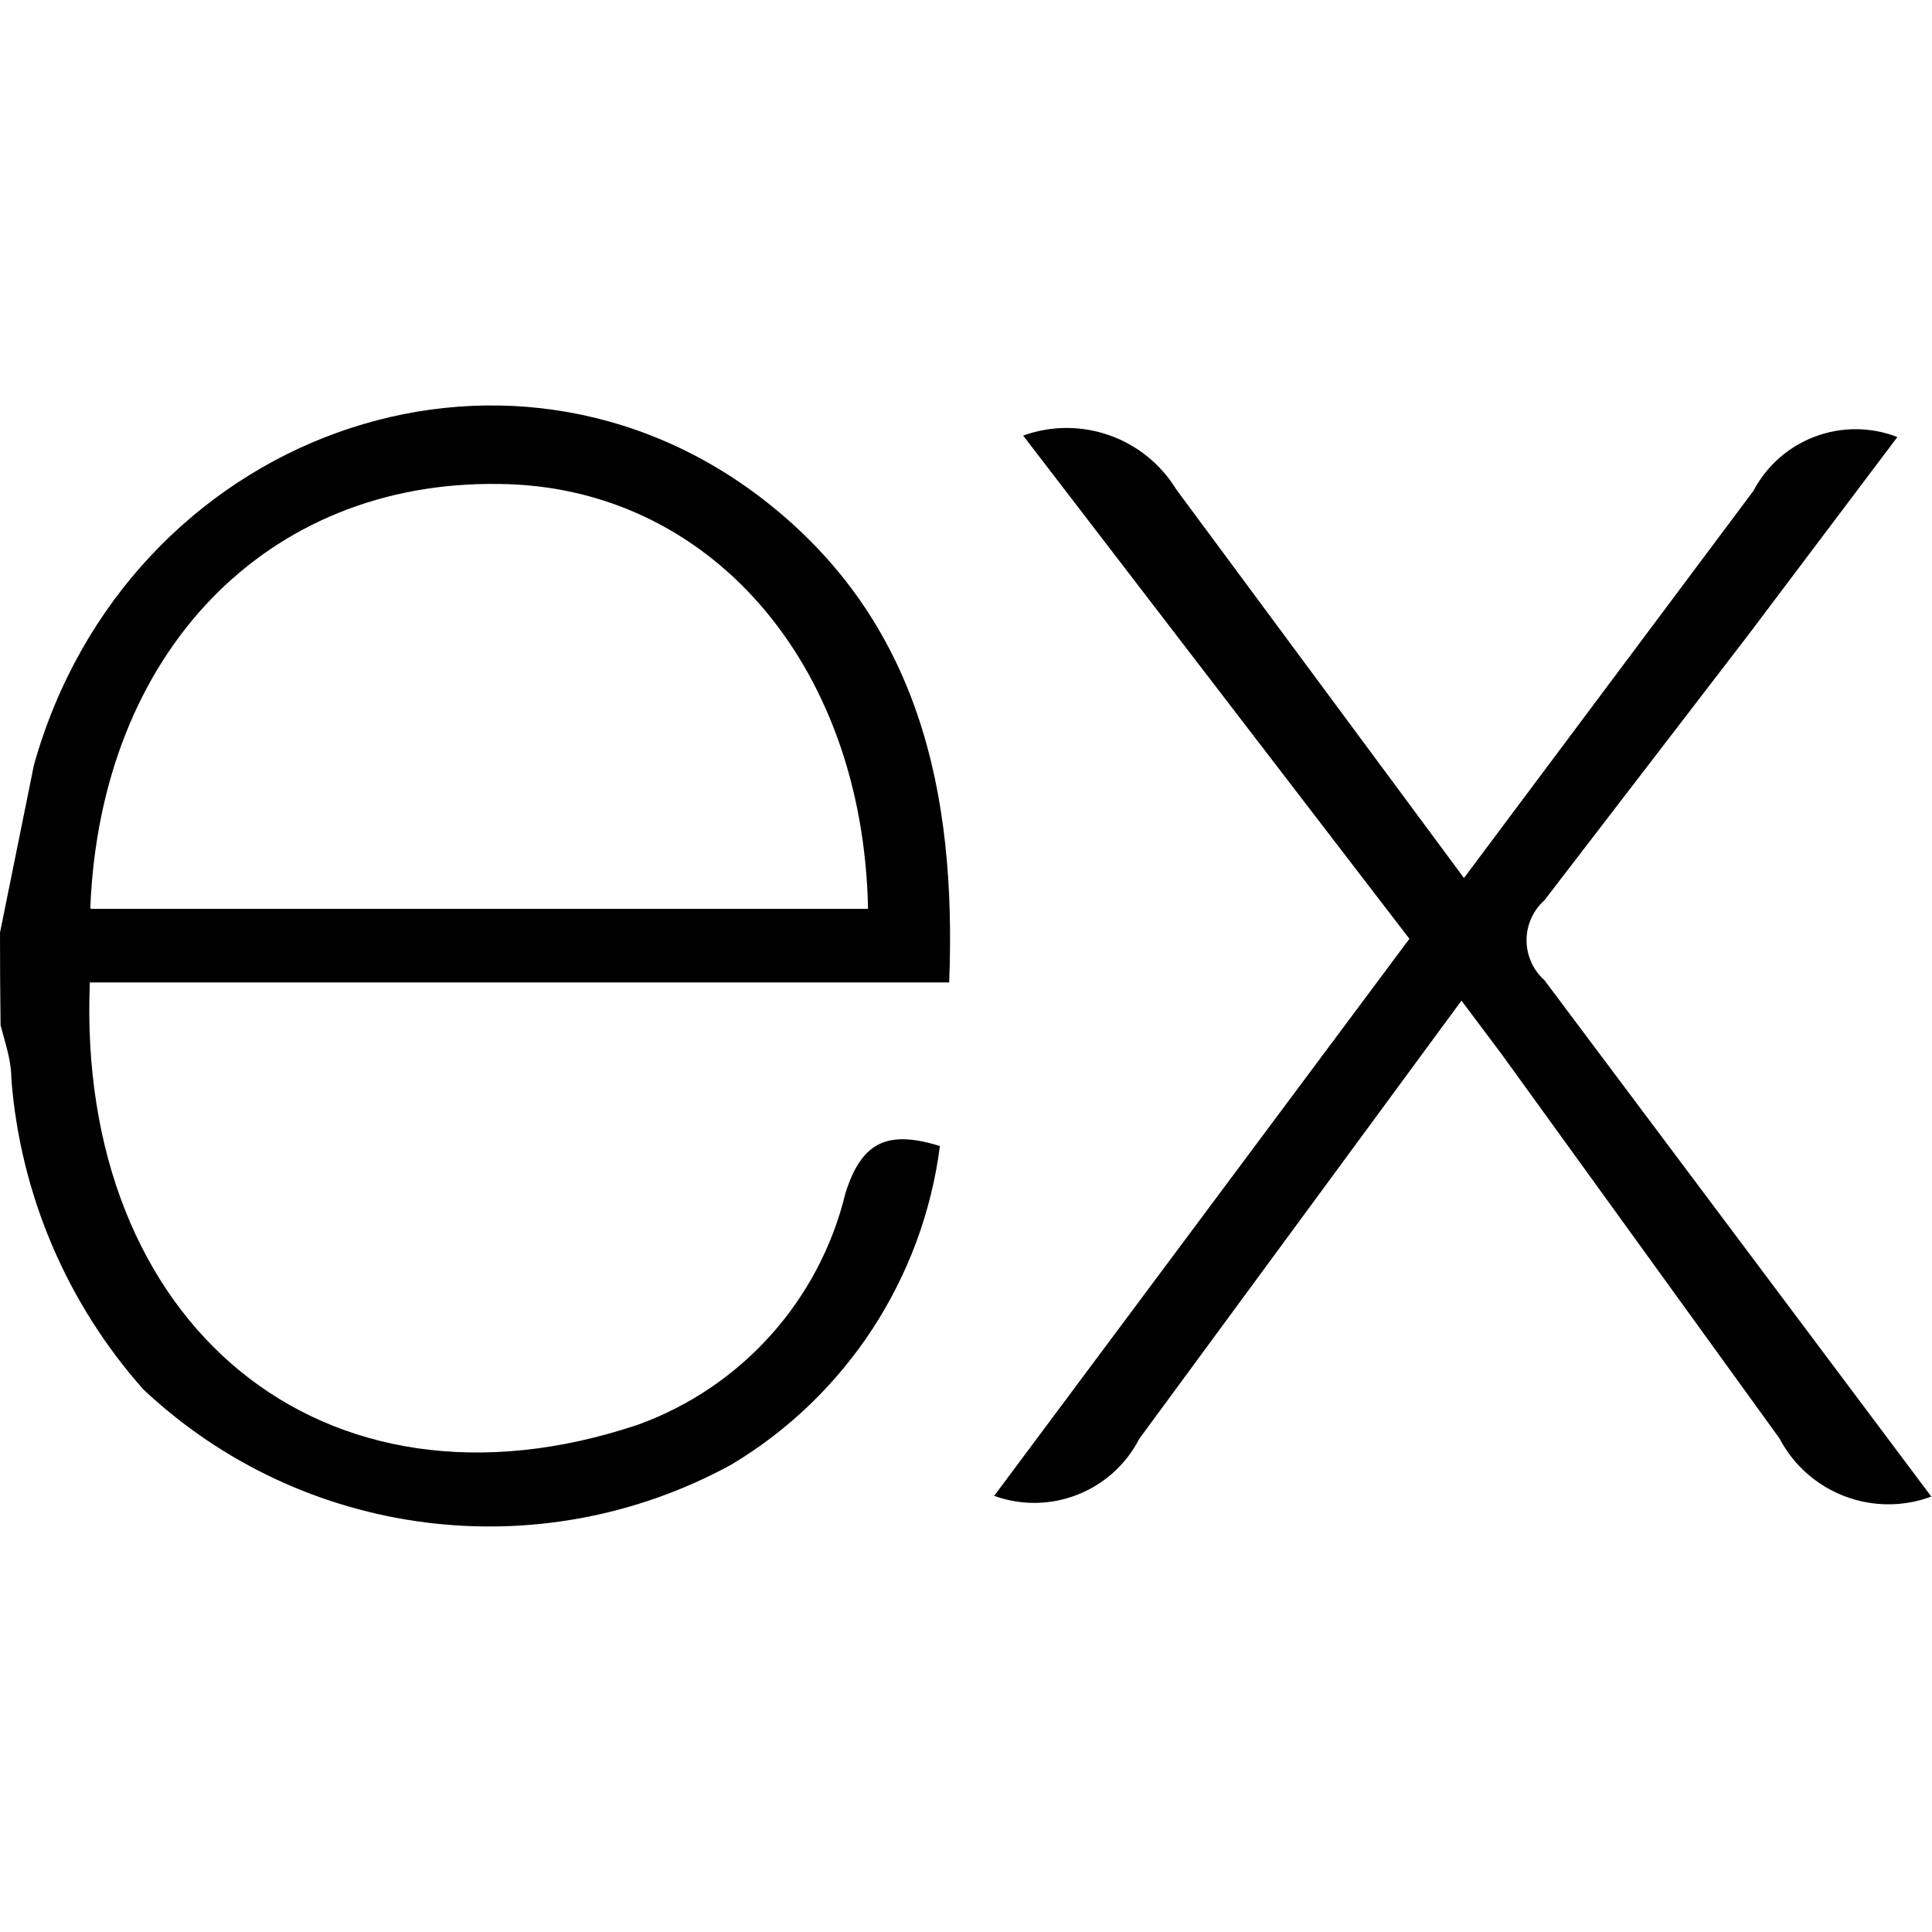
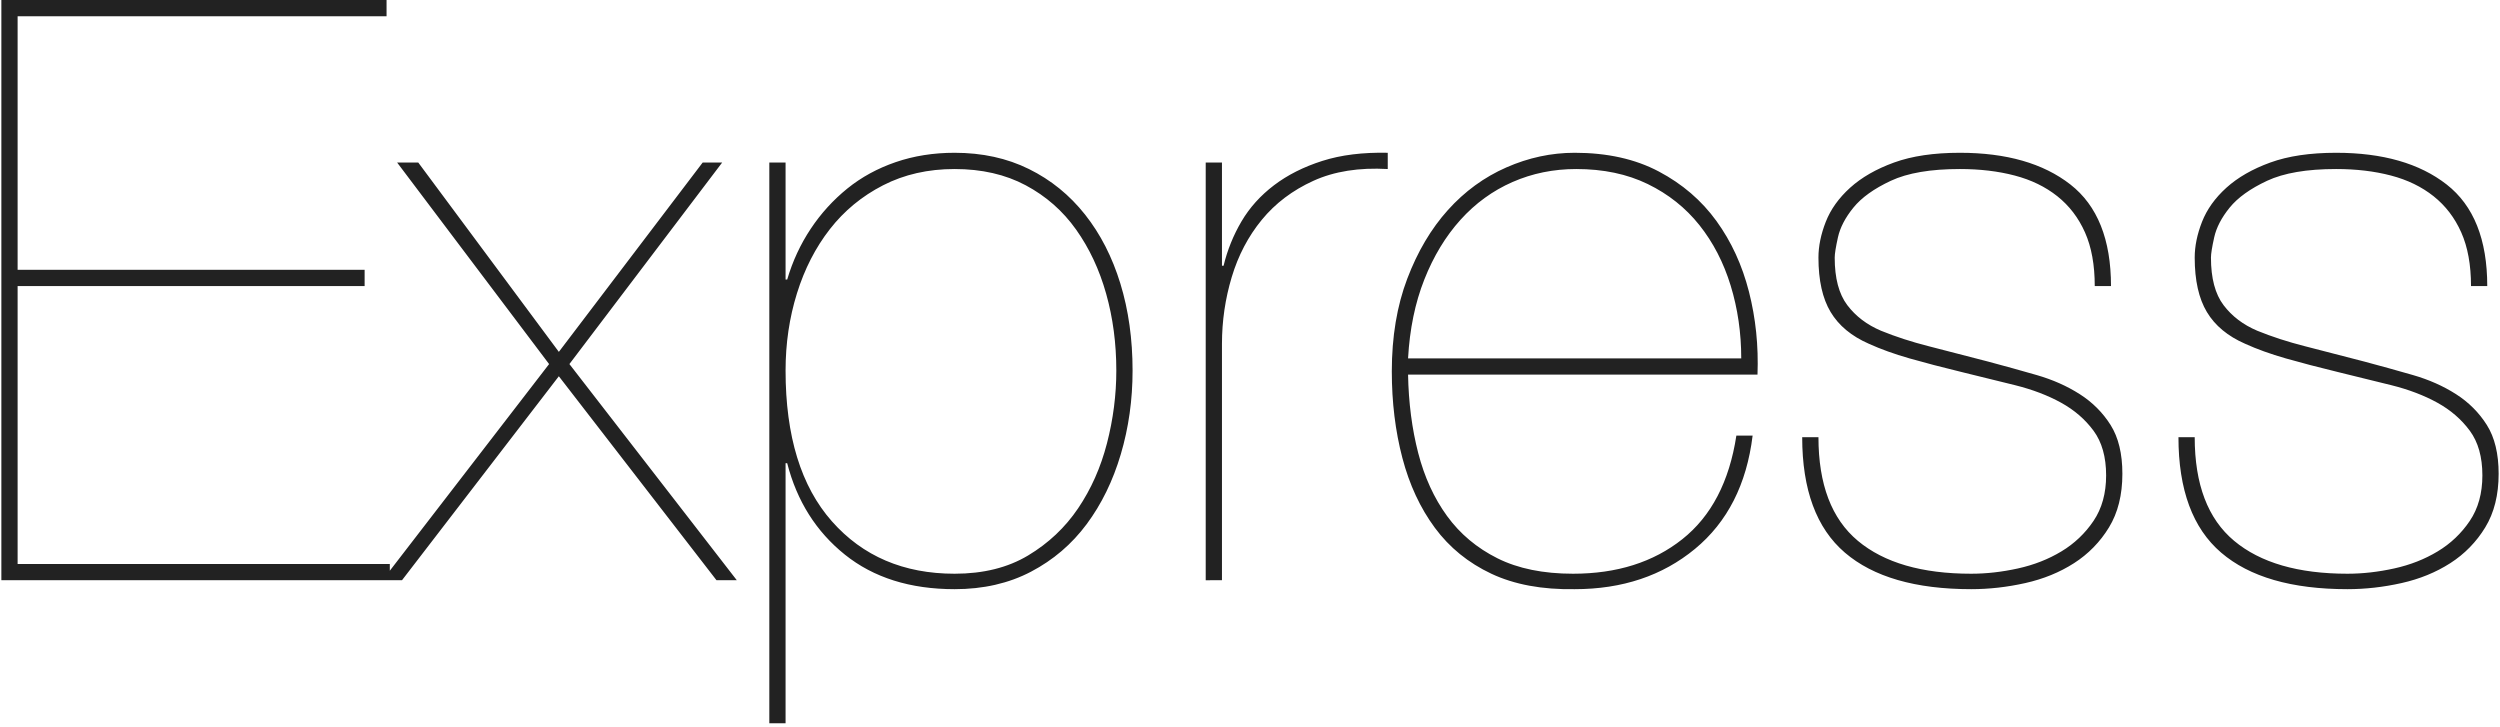
- <svg xmlns="http://www.w3.org/2000/svg" fill="#000000" width="800px" height="800px" viewBox="0 0 24 24" role="img">
-   <path d="M24 18.588a1.529 1.529 0 0 1-1.895-.72l-3.45-4.771-.5-.667-4.003 5.444a1.466 1.466 0 0 1-1.802.708l5.158-6.92-4.798-6.251a1.595 1.595 0 0 1 1.9.666l3.576 4.83 3.596-4.81a1.435 1.435 0 0 1 1.788-.668L21.708 7.9l-2.522 3.283a.666.666 0 0 0 0 .994l4.804 6.412zM.002 11.576l.42-2.075c1.154-4.103 5.858-5.81 9.094-3.27 1.895 1.489 2.368 3.597 2.275 5.973H1.116C.943 16.447 4.005 19.009 7.92 17.7a4.078 4.078 0 0 0 2.582-2.876c.207-.666.548-.78 1.174-.588a5.417 5.417 0 0 1-2.589 3.957 6.272 6.272 0 0 1-7.306-.933 6.575 6.575 0 0 1-1.64-3.858c0-.235-.08-.455-.134-.666A88.33 88.33 0 0 1 0 11.577zm1.127-.286h9.654c-.06-3.076-2.001-5.258-4.59-5.278-2.882-.04-4.944 2.094-5.071 5.264z" />
+ <svg xmlns="http://www.w3.org/2000/svg" width="3.44em" height="1em" viewBox="0 0 512 149">
+   <path fill="#222" d="M3.332 115.629V58.648h71.144v-3.333H3.332V3.332h75.642V0H0v118.961h79.64v-3.332zm140.455-82.307l-29.49 38.821l-28.825-38.82H81.14l31.157 41.32L78.14 118.96h3.999l32.156-41.82l32.323 41.82h4.165l-34.322-44.319l31.323-41.32zm16.994 114.963V94.97h.333q3 11.662 11.83 18.744q8.83 7.08 22.492 7.081q8.83 0 15.662-3.582q6.83-3.582 11.413-9.747q4.581-6.165 6.998-14.329t2.416-17.16q0-9.665-2.5-17.828q-2.5-8.165-7.247-14.162q-4.749-6-11.497-9.33q-6.747-3.333-15.245-3.333q-6.498 0-12.079 1.916t-9.913 5.415a36.7 36.7 0 0 0-7.498 8.247q-3.165 4.749-4.832 10.414h-.333V33.322h-3.332v114.963zm34.655-30.657q-15.66 0-25.158-10.746q-9.497-10.746-9.497-30.907q0-8.331 2.333-15.828t6.747-13.162t10.913-8.997t14.662-3.333q8.331 0 14.579 3.333q6.248 3.332 10.33 9.08t6.165 13.162t2.082 15.745q0 7.499-1.916 14.912t-5.915 13.33q-3.997 5.913-10.246 9.663q-6.249 3.748-15.079 3.748m54.816 1.333V70.477q0-6.998 2-13.662q1.998-6.665 6.164-11.746t10.58-7.998t15.245-2.416v-3.332q-7.664-.166-13.412 1.666q-5.749 1.833-9.914 4.999t-6.664 7.414a33.2 33.2 0 0 0-3.666 9.08h-.333v-21.16h-3.332v85.64zm38.154-42.153h71.643q.334-8.83-1.749-16.994q-2.082-8.165-6.664-14.495q-4.582-6.332-11.83-10.164t-17.244-3.832q-7.165 0-13.996 3q-6.831 2.998-11.996 8.746t-8.33 14.08t-3.166 18.993q0 9.497 2.166 17.744t6.664 14.329q4.5 6.081 11.58 9.413q7.08 3.333 17.078 3.166q14.661 0 24.658-8.247t11.83-23.243h-3.332q-2.166 14.163-11.08 21.243q-8.914 7.081-22.41 7.081q-9.163 0-15.495-3.165q-6.33-3.166-10.33-8.664q-3.998-5.499-5.914-12.913q-1.917-7.413-2.083-16.078m68.311-3.332h-68.31q.498-8.997 3.331-16.161q2.833-7.166 7.415-12.246q4.581-5.081 10.663-7.748t13.079-2.666q8.33 0 14.662 3.083q6.33 3.083 10.58 8.414q4.248 5.332 6.414 12.412q2.166 7.082 2.166 14.912m72.477-14.828h3.332q0-14.33-8.33-20.827q-8.332-6.498-22.66-6.498q-7.998 0-13.496 2t-8.997 5.164q-3.498 3.165-4.998 6.998t-1.5 7.331q0 6.997 2.5 11.163q2.499 4.165 7.83 6.498q3.665 1.665 8.331 3q4.665 1.332 10.83 2.831q5.497 1.335 10.83 2.666q5.331 1.334 9.413 3.582q4.083 2.25 6.665 5.749t2.582 9.163q0 5.499-2.582 9.33a20.8 20.8 0 0 1-6.581 6.249q-4 2.415-8.914 3.498q-4.915 1.083-9.58 1.083q-15.162 0-23.243-6.747q-8.08-6.748-8.08-21.244h-3.333q0 16.162 8.747 23.66q8.748 7.497 25.909 7.497q5.497 0 11.08-1.25q5.58-1.249 9.996-4.082a22.6 22.6 0 0 0 7.164-7.33q2.75-4.5 2.75-10.997q0-6.165-2.416-9.997t-6.332-6.331t-8.83-3.915a516 516 0 0 0-9.914-2.75a1727 1727 0 0 0-12.246-3.165q-5.247-1.333-9.746-3.166q-4.332-1.833-6.915-5.248q-2.582-3.416-2.582-9.747q0-1.166.666-4.165q.667-3 3.166-6.082t7.664-5.498t14.162-2.416q6.164 0 11.246 1.333t8.747 4.249t5.665 7.414q2 4.5 2 10.997m77.141 0h3.332q0-14.33-8.33-20.827t-22.66-6.498q-7.997 0-13.495 2q-5.499 1.999-8.997 5.164q-3.5 3.165-4.999 6.998q-1.5 3.833-1.499 7.331q0 6.997 2.5 11.163q2.498 4.165 7.83 6.498q3.666 1.665 8.33 3q4.665 1.332 10.83 2.831q5.499 1.335 10.83 2.666q5.332 1.334 9.414 3.582q4.082 2.25 6.664 5.749q2.583 3.498 2.583 9.163q0 5.499-2.583 9.33a20.8 20.8 0 0 1-6.58 6.249q-4 2.415-8.915 3.498t-9.58 1.083q-15.162 0-23.242-6.747q-8.082-6.748-8.081-21.244h-3.332q0 16.162 8.747 23.66q8.746 7.497 25.908 7.497q5.499 0 11.08-1.25q5.58-1.249 9.997-4.082a22.6 22.6 0 0 0 7.164-7.33q2.75-4.5 2.749-10.997q0-6.165-2.416-9.997t-6.331-6.331t-8.83-3.915a516 516 0 0 0-9.914-2.75a1727 1727 0 0 0-12.246-3.165q-5.249-1.333-9.747-3.166q-4.332-1.833-6.914-5.248q-2.583-3.416-2.583-9.747q0-1.166.667-4.165t3.165-6.082q2.5-3.081 7.664-5.498q5.165-2.415 14.163-2.416q6.164 0 11.246 1.333t8.747 4.249t5.665 7.414q2 4.5 2 10.997" />
</svg>
